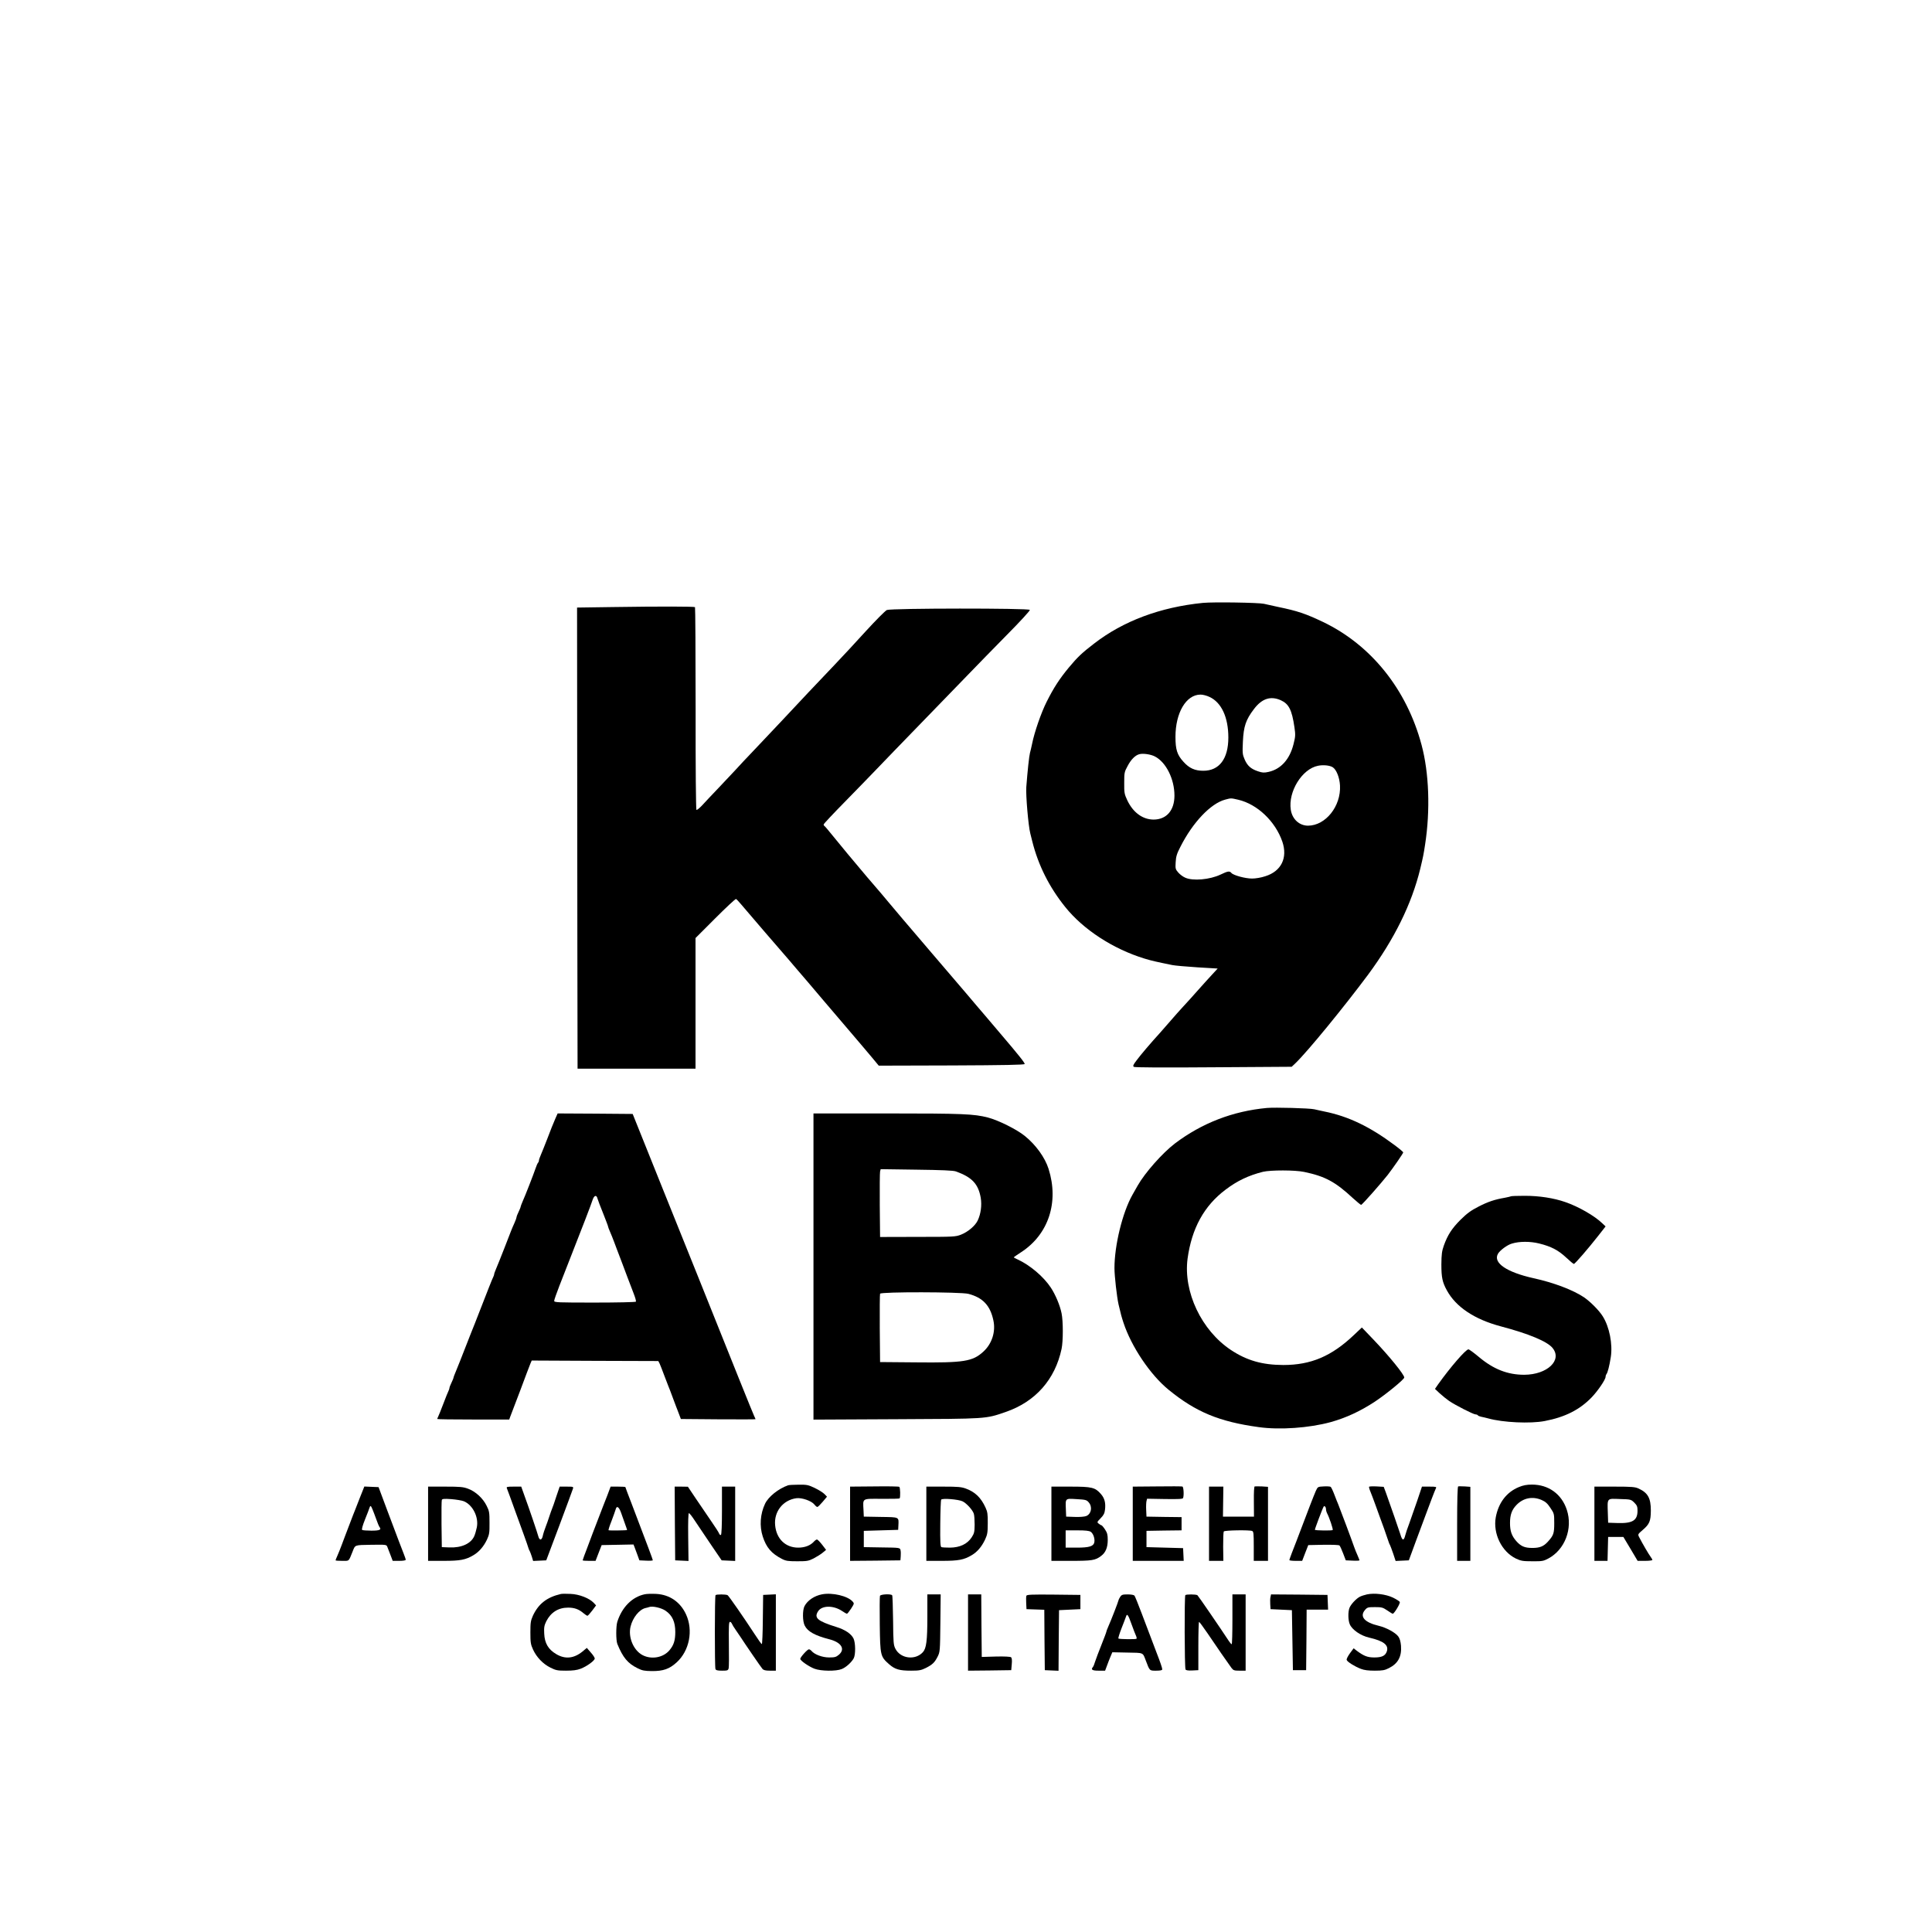
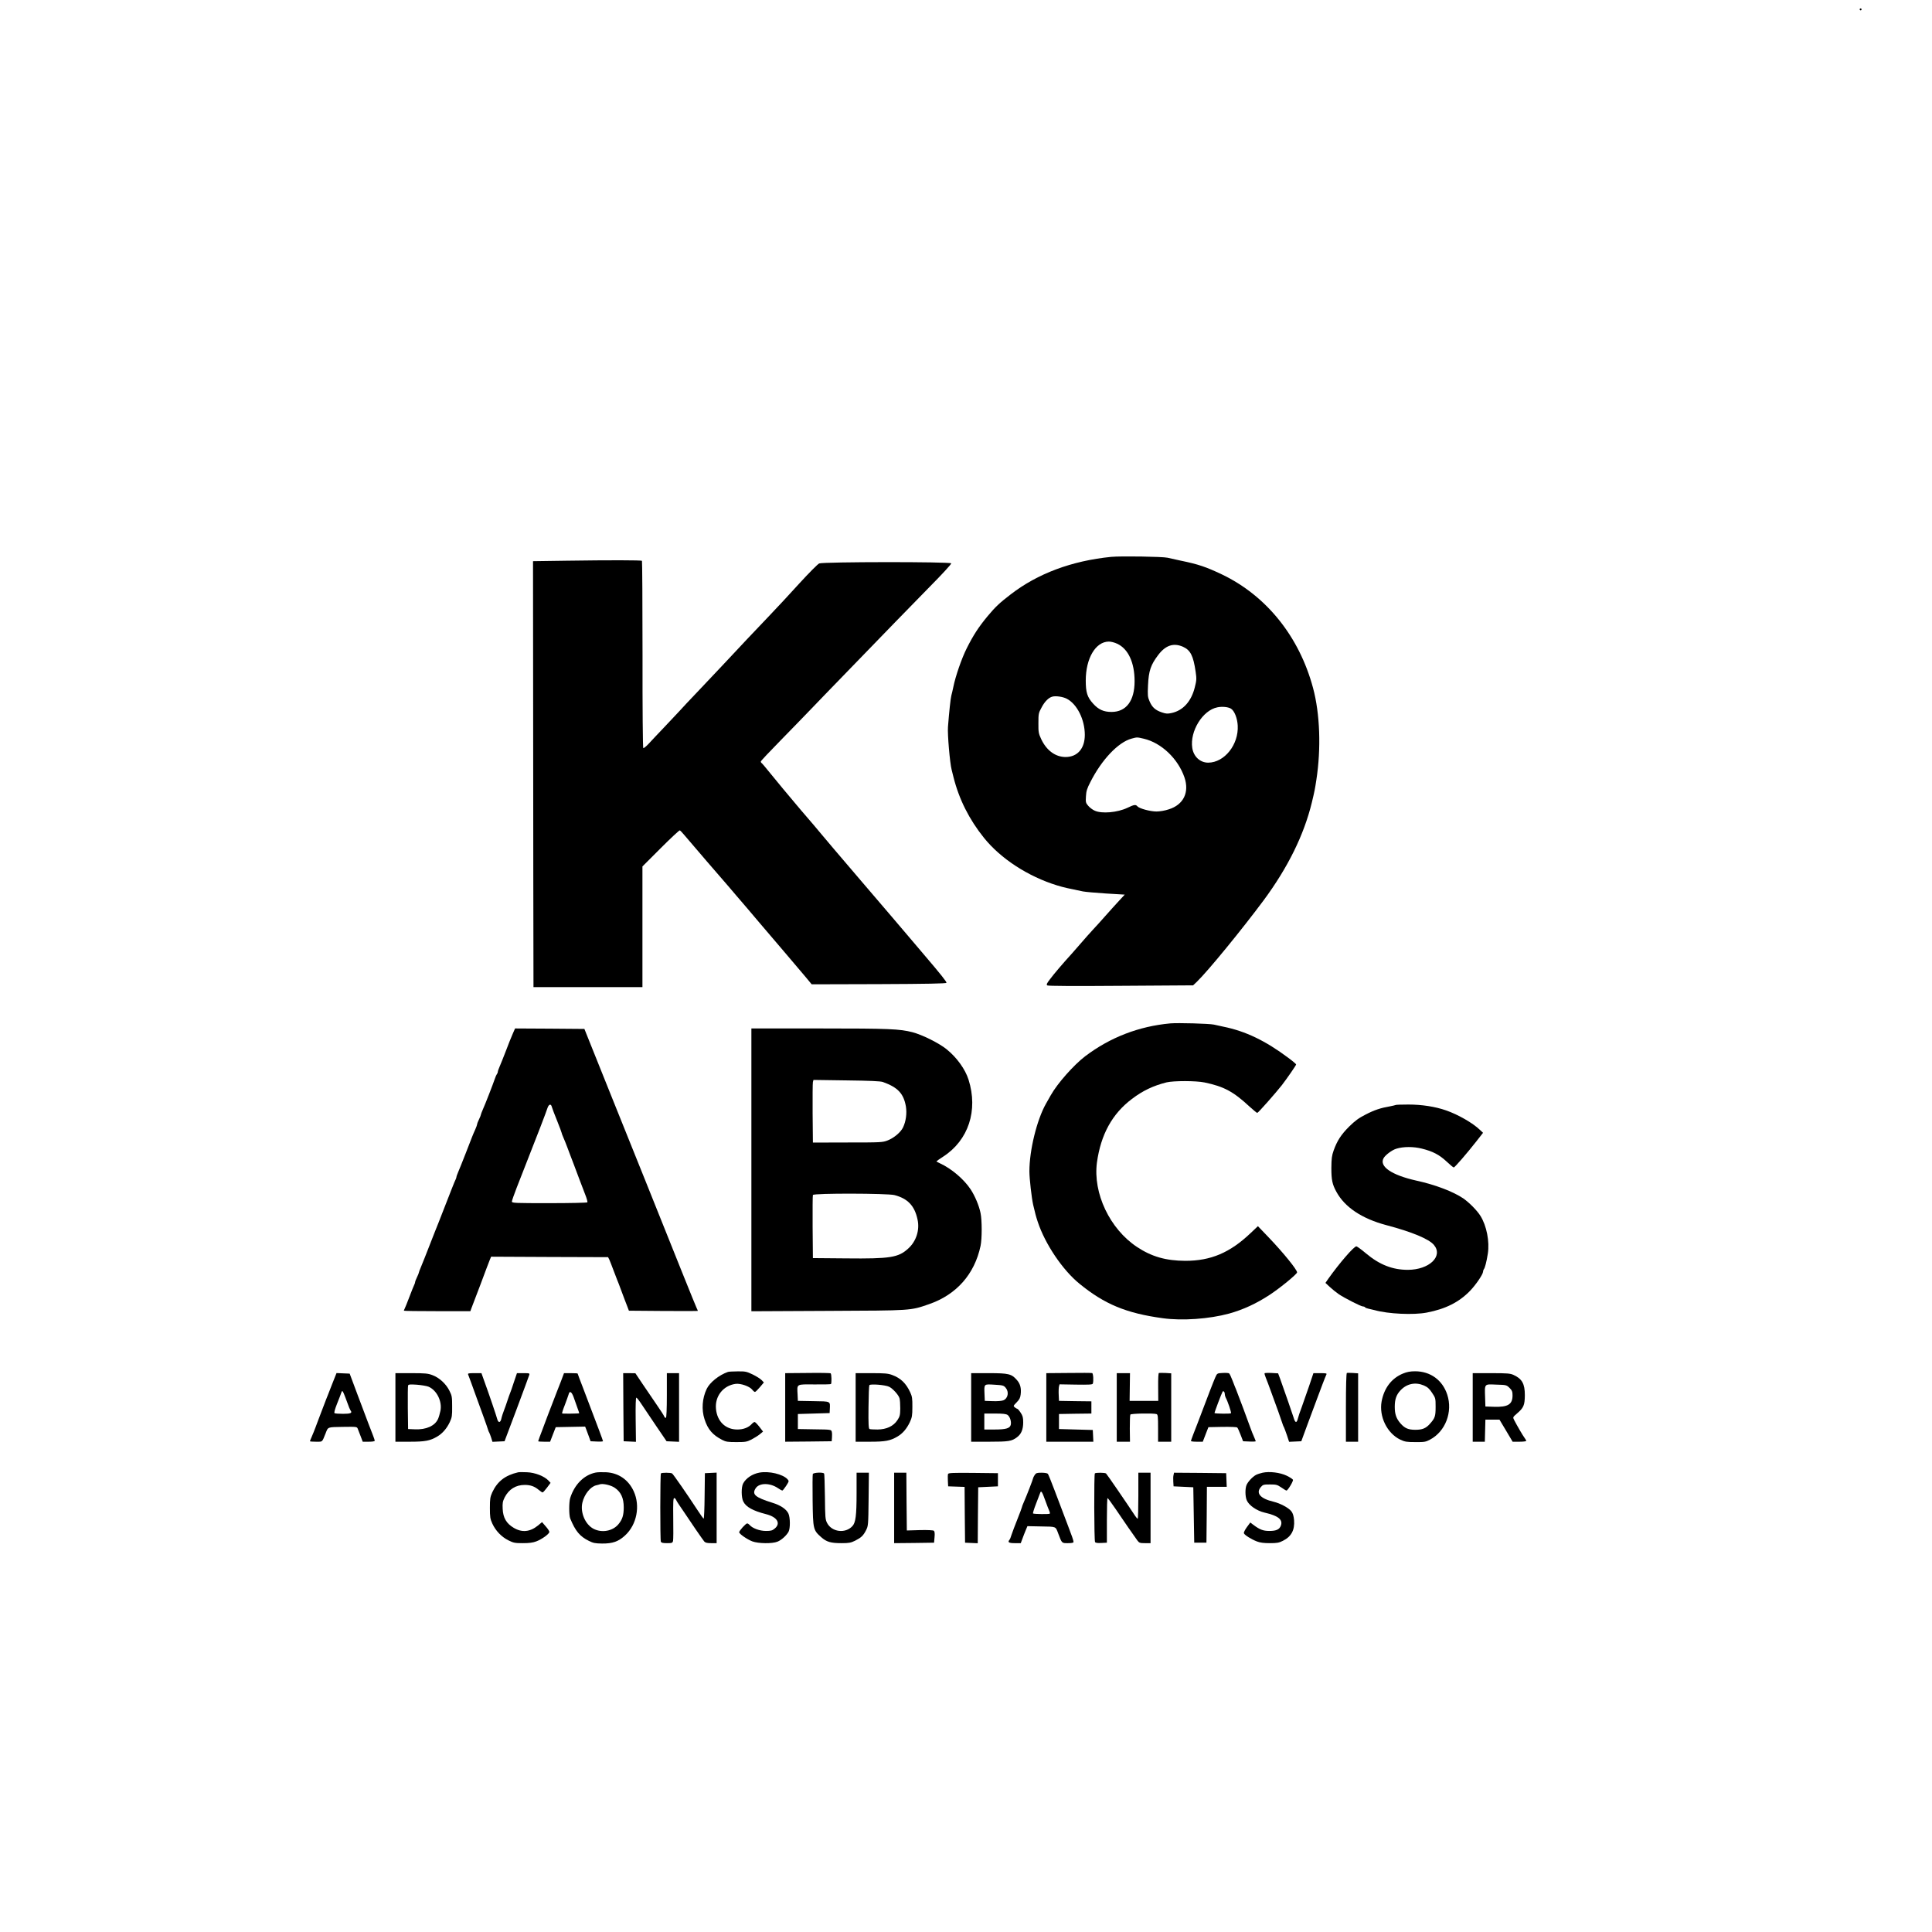
- <svg xmlns="http://www.w3.org/2000/svg" width="96" height="96" viewBox="0 0 19000 19000" preserveAspectRatio="xMidYMid meet">
+ <svg xmlns="http://www.w3.org/2000/svg" width="96" height="96" viewBox="0 0 20570 20570" preserveAspectRatio="xMidYMid meet">
  <g transform="matrix(1 0 0 -1 0 20570)" fill="#000" stroke="none">
    <path d="M19800 20470 c0 -5 5 -10 10 -10 6 0 10 5 10 10 0 6 -4 10 -10 10 -5 0 -10 -4 -10 -10z" />
    <path d="M11830 14641 c-419 -42 -783 -178 -1070 -400 -120 -92 -163 -133 -248 -235 -91 -110 -149 -198 -219 -338 -54 -107 -121 -301 -143 -413 -7 -33 -16 -73 -21 -90 -8 -29 -24 -177 -36 -335 -6 -77 20 -382 39 -455 5 -22 14 -58 20 -80 59 -235 167 -450 324 -645 178 -222 470 -412 779 -507 72 -22 118 -32 275 -64 25 -5 135 -15 245 -22 l200 -12 -60 -65 c-33 -36 -96 -105 -140 -155 -43 -49 -106 -119 -140 -155 -33 -36 -87 -96 -120 -135 -33 -38 -80 -92 -105 -120 -94 -103 -190 -216 -231 -271 -35 -46 -40 -57 -28 -66 9 -6 281 -8 783 -4 l769 5 40 38 c118 114 477 553 710 866 259 350 430 697 514 1042 30 125 33 142 48 240 52 336 39 705 -35 980 -146 546 -496 982 -970 1209 -171 81 -250 108 -440 147 -52 11 -115 25 -140 31 -54 12 -494 19 -600 9z m65 -925 c117 -54 185 -200 185 -399 0 -209 -89 -327 -246 -327 -83 0 -139 25 -196 89 -62 68 -78 120 -78 245 0 237 105 414 245 415 22 1 63 -10 90 -23z m700 -32 c80 -36 110 -95 135 -266 11 -75 10 -91 -9 -166 -37 -149 -124 -246 -245 -273 -45 -10 -61 -9 -105 6 -69 23 -104 54 -131 117 -21 48 -22 63 -17 173 7 152 29 217 109 322 78 103 163 131 263 87z m-1238 -553 c110 -56 193 -222 193 -385 0 -146 -78 -235 -204 -236 -108 0 -203 69 -260 190 -28 60 -31 74 -30 170 0 100 1 108 34 168 33 63 75 105 115 115 35 10 112 -1 152 -22z m1749 -106 c37 -23 68 -102 72 -180 11 -203 -141 -394 -314 -395 -86 0 -156 64 -170 157 -27 178 111 401 267 432 52 11 116 4 145 -14z m-928 -320 c187 -44 364 -212 433 -412 54 -159 -10 -291 -167 -340 -41 -14 -96 -23 -131 -23 -67 0 -184 32 -203 55 -18 21 -34 19 -107 -16 -105 -50 -273 -65 -348 -30 -23 10 -53 33 -69 52 -26 30 -28 38 -24 100 3 55 11 83 47 152 120 238 297 425 439 463 60 16 56 16 130 -1z" />
    <path d="M6025 14600 l-350 -5 1 -1085 c0 -597 2 -1617 2 -2267 l2 -1183 580 0 580 0 0 643 0 642 194 194 c106 106 198 192 204 190 6 -2 27 -25 49 -51 34 -41 442 -516 468 -544 5 -6 42 -49 80 -94 39 -46 90 -106 115 -134 25 -29 90 -105 145 -171 55 -65 170 -200 255 -299 85 -100 186 -218 224 -264 l68 -82 716 2 c512 2 716 6 719 14 3 10 -54 83 -247 309 -41 48 -104 122 -140 165 -36 42 -121 141 -188 221 -68 79 -156 182 -195 228 -40 46 -103 121 -142 166 -38 45 -104 122 -145 170 -41 49 -104 123 -140 164 -36 42 -99 117 -140 166 -41 50 -106 126 -145 171 -38 44 -99 115 -135 159 -36 43 -92 110 -125 149 -33 39 -95 115 -138 168 -43 53 -82 100 -87 103 -6 3 -10 11 -10 17 0 6 96 108 213 227 116 119 255 261 307 316 52 55 248 257 435 450 187 192 401 413 475 490 74 77 240 247 368 377 132 133 232 242 230 250 -6 18 -1363 17 -1406 -1 -16 -7 -109 -101 -208 -209 -98 -108 -237 -258 -309 -333 -129 -134 -385 -406 -519 -550 -38 -41 -146 -155 -240 -254 -94 -99 -192 -202 -216 -230 -25 -27 -97 -104 -160 -170 -63 -66 -137 -144 -163 -173 -27 -29 -53 -50 -58 -47 -5 4 -9 416 -8 997 0 545 -3 993 -6 997 -8 7 -336 8 -810 1z" />
    <path d="M12460 9674 c-336 -31 -640 -149 -905 -349 -123 -94 -295 -288 -367 -415 -14 -25 -37 -65 -51 -90 -98 -173 -177 -497 -177 -721 0 -78 24 -285 40 -356 24 -102 29 -121 49 -182 78 -236 264 -512 443 -658 268 -219 499 -315 888 -368 207 -29 495 -8 705 49 151 42 292 107 435 201 112 74 290 220 290 238 0 29 -149 212 -302 372 l-115 120 -77 -73 c-221 -210 -424 -296 -696 -296 -207 1 -358 44 -515 148 -289 192 -469 571 -426 898 41 298 162 519 373 678 116 88 226 140 368 176 75 18 315 18 405 -1 206 -43 307 -97 481 -259 40 -36 76 -66 80 -65 10 0 198 214 261 294 57 74 153 213 153 222 0 4 -37 36 -83 70 -245 183 -455 284 -692 332 -27 6 -72 15 -100 22 -51 11 -384 20 -465 13z" />
    <path d="M5461 9568 c-32 -75 -34 -81 -81 -203 -23 -60 -51 -129 -61 -152 -11 -24 -19 -49 -19 -56 0 -7 -4 -17 -9 -22 -5 -6 -16 -30 -24 -55 -19 -56 -102 -270 -128 -327 -10 -24 -19 -46 -19 -51 0 -5 -9 -27 -20 -50 -11 -22 -20 -46 -20 -52 0 -5 -9 -32 -21 -58 -27 -60 -25 -56 -99 -247 -34 -88 -71 -179 -81 -202 -10 -24 -19 -47 -19 -53 0 -6 -4 -18 -9 -28 -13 -26 -38 -90 -181 -457 -4 -11 -13 -33 -20 -50 -7 -16 -16 -39 -20 -50 -99 -254 -136 -347 -151 -382 -10 -24 -19 -46 -19 -51 0 -5 -9 -27 -20 -50 -11 -22 -20 -46 -20 -52 0 -5 -4 -18 -9 -28 -5 -9 -28 -66 -51 -127 -23 -60 -46 -118 -51 -127 -5 -10 -9 -20 -9 -23 0 -3 159 -5 354 -5 l354 0 10 28 c6 15 50 131 98 257 47 127 92 245 99 262 l14 33 623 -3 622 -2 13 -25 c6 -14 26 -63 43 -110 18 -47 36 -95 41 -107 5 -13 13 -33 18 -45 5 -13 19 -50 31 -83 12 -33 26 -69 30 -80 4 -11 17 -42 27 -70 l19 -50 367 -3 c202 -1 367 -1 367 1 0 2 -6 17 -14 33 -12 24 -214 527 -547 1359 -26 66 -183 455 -348 865 l-299 745 -369 3 -369 2 -23 -52z m415 -785 c4 -15 29 -81 56 -147 26 -66 48 -123 48 -128 0 -4 8 -27 19 -51 10 -23 29 -69 41 -102 12 -33 26 -69 30 -80 4 -11 22 -57 39 -102 17 -46 45 -120 62 -165 17 -46 44 -116 60 -157 16 -40 26 -77 23 -82 -3 -5 -185 -9 -405 -9 -365 0 -399 1 -399 17 0 9 23 75 51 147 28 72 75 192 104 266 111 281 213 546 224 583 15 43 38 48 47 10z" />
    <path d="M8000 8114 l0 -1505 813 4 c899 4 877 2 1077 71 293 101 486 319 550 621 16 76 16 272 0 349 -16 80 -60 183 -105 252 -72 109 -205 222 -327 278 -21 9 -38 19 -38 21 0 2 33 25 73 51 268 174 373 491 269 819 -35 111 -125 236 -234 324 -79 64 -259 154 -363 181 -138 35 -240 40 -987 40 l-728 0 0 -1506z m1400 936 c159 -57 221 -123 245 -260 12 -73 1 -158 -30 -223 -24 -51 -95 -112 -164 -139 -54 -21 -68 -22 -426 -22 l-370 -1 -3 310 c-1 171 0 321 3 334 l6 23 352 -5 c247 -3 362 -8 387 -17z m123 -1204 c142 -37 215 -114 246 -260 25 -112 -14 -233 -100 -310 -104 -95 -191 -109 -659 -104 l-355 3 -3 330 c-1 181 0 336 3 342 7 20 793 18 868 -1z" />
    <path d="M14859 8805 c-3 -2 -29 -8 -59 -14 -99 -17 -167 -39 -261 -88 -73 -37 -112 -66 -175 -128 -85 -85 -127 -149 -165 -255 -19 -54 -23 -85 -24 -185 0 -128 10 -175 54 -255 89 -163 271 -285 531 -354 273 -72 456 -148 508 -212 99 -120 -51 -263 -278 -264 -163 0 -302 54 -446 175 -49 41 -95 75 -103 75 -26 0 -179 -177 -298 -344 l-31 -45 46 -43 c26 -24 68 -58 94 -76 62 -42 238 -132 260 -132 9 0 19 -4 22 -9 3 -5 18 -11 33 -14 16 -3 46 -10 68 -16 146 -41 416 -53 556 -26 199 38 343 110 461 232 61 63 138 176 138 203 0 9 4 20 8 26 12 13 29 78 43 167 20 128 -13 297 -79 402 -37 59 -120 142 -183 186 -107 72 -297 145 -499 189 -264 59 -398 151 -349 239 19 34 91 88 137 101 74 23 181 23 269 1 118 -29 188 -66 265 -138 37 -35 71 -63 76 -63 11 0 142 152 240 277 l72 92 -33 31 c-75 73 -234 164 -362 208 -114 40 -258 62 -399 62 -73 0 -135 -2 -137 -5z" />
    <path d="M7750 5963 c-96 -34 -193 -112 -226 -181 -48 -101 -56 -221 -23 -322 35 -109 86 -168 189 -221 39 -20 60 -23 150 -23 95 0 110 2 160 27 30 16 71 41 89 56 l35 29 -39 51 c-22 28 -44 51 -51 51 -6 0 -19 -9 -30 -21 -34 -38 -89 -59 -154 -59 -126 0 -215 87 -227 220 -13 134 77 248 209 266 53 7 149 -26 177 -62 10 -13 23 -24 29 -24 6 0 29 23 52 50 l43 51 -24 25 c-13 14 -56 41 -95 60 -65 31 -78 34 -160 33 -49 0 -96 -3 -104 -6z" />
    <path d="M14938 5946 c-122 -50 -201 -154 -228 -297 -29 -161 58 -339 199 -407 50 -23 68 -26 161 -26 95 -1 110 2 155 26 165 87 244 295 184 479 -51 156 -180 249 -343 249 -51 0 -87 -7 -128 -24z m222 -127 c39 -17 58 -34 87 -78 37 -55 38 -58 38 -151 0 -101 -7 -120 -64 -183 -41 -45 -79 -60 -151 -60 -76 0 -113 16 -159 68 -45 52 -61 98 -61 177 0 80 17 129 63 177 67 70 158 88 247 50z" />
    <path d="M8598 5952 l-238 -2 0 -365 0 -365 248 2 247 3 3 39 c2 22 1 50 -2 62 -6 23 -7 24 -184 26 l-177 3 0 80 0 80 169 5 169 5 2 40 c4 89 14 84 -174 87 l-166 3 -3 65 c-6 119 -18 111 179 110 94 -1 173 1 176 4 9 9 7 107 -3 114 -5 4 -116 6 -246 4z" />
    <path d="M11378 5952 l-238 -2 0 -365 0 -365 250 0 251 0 -3 63 -3 62 -180 5 -180 5 0 80 0 80 173 3 172 2 0 65 0 65 -172 2 -173 3 -3 65 c-2 35 0 75 3 88 l6 23 174 -3 c139 -2 176 0 180 10 10 28 5 110 -7 113 -7 2 -120 3 -250 1z" />
    <path d="M12339 5952 c-6 -3 -9 -58 -8 -150 l1 -147 -152 0 -153 0 2 148 2 147 -70 0 -71 0 0 -365 0 -365 70 0 71 0 -2 139 c0 77 2 144 6 150 7 12 251 16 279 5 14 -5 16 -28 16 -150 l0 -144 70 0 70 0 0 364 0 364 -60 4 c-33 1 -65 1 -71 0z" />
    <path d="M13017 5952 c-57 -3 -58 -3 -77 -45 -18 -40 -85 -214 -152 -392 -16 -44 -34 -89 -38 -100 -31 -77 -70 -181 -70 -187 0 -5 28 -8 63 -8 l63 0 30 78 30 77 149 3 c89 1 152 -1 158 -7 6 -6 22 -41 36 -78 l26 -68 68 -3 c37 -2 67 0 67 3 0 3 -9 24 -19 48 -11 23 -26 62 -35 87 -17 51 -142 384 -155 415 -5 11 -22 53 -37 93 -15 40 -32 76 -38 80 -6 4 -37 6 -69 4z m23 -223 c0 -10 4 -27 9 -37 23 -42 64 -163 57 -169 -7 -7 -167 -5 -175 2 -3 3 74 208 86 228 8 13 23 -3 23 -24z" />
    <path d="M13464 5949 c-2 -4 3 -24 12 -45 9 -22 34 -87 55 -146 22 -60 57 -159 80 -220 22 -62 43 -122 46 -133 3 -11 9 -24 13 -30 3 -5 17 -43 31 -83 l24 -73 65 3 65 3 68 185 c38 102 82 220 98 263 16 42 43 114 60 160 17 45 35 90 40 100 8 15 3 17 -64 17 l-73 0 -46 -137 c-26 -76 -61 -176 -78 -223 -18 -47 -36 -100 -40 -118 -14 -58 -30 -55 -48 8 -10 34 -102 297 -143 412 l-21 56 -70 4 c-39 2 -72 0 -74 -3z" />
    <path d="M14340 5952 c-6 -2 -10 -137 -10 -368 l0 -364 65 0 65 0 0 364 0 364 -55 4 c-30 1 -60 2 -65 0z" />
    <path d="M3540 5843 c-23 -59 -45 -117 -50 -128 -4 -11 -12 -31 -18 -45 -5 -14 -24 -63 -42 -110 -18 -47 -36 -94 -40 -105 -4 -11 -18 -47 -30 -80 -12 -33 -31 -79 -41 -102 -11 -24 -19 -45 -19 -48 0 -3 29 -5 65 -5 72 0 62 -9 102 90 27 69 17 65 182 68 149 2 151 2 160 -20 5 -13 19 -49 31 -80 l22 -58 64 0 c39 0 64 4 64 11 0 6 -9 31 -19 57 -10 26 -32 83 -49 127 -16 44 -68 181 -115 305 l-84 225 -70 3 -70 3 -43 -108z m123 -116 c8 -18 24 -62 37 -97 12 -36 27 -70 32 -77 22 -27 2 -36 -79 -36 -44 0 -85 3 -91 7 -7 4 3 41 28 104 22 53 41 105 44 115 8 25 14 21 29 -16z" />
    <path d="M4210 5585 l0 -365 153 0 c163 0 216 10 292 55 55 32 102 86 134 154 23 50 26 68 25 166 0 101 -2 115 -29 168 -36 73 -108 139 -181 166 -47 18 -78 21 -224 21 l-170 0 0 -365z m352 221 c88 -37 148 -157 127 -258 -6 -29 -17 -67 -25 -85 -33 -74 -126 -116 -245 -111 l-74 3 -3 225 c-1 123 0 231 3 239 4 11 23 13 93 8 49 -4 104 -13 124 -21z" />
    <path d="M4985 5933 c9 -23 37 -98 87 -238 22 -60 58 -159 80 -220 22 -60 42 -119 45 -130 3 -11 9 -24 13 -30 3 -5 12 -29 20 -53 l13 -43 65 3 64 3 128 340 c70 187 130 350 134 363 7 21 5 22 -61 22 l-69 0 -33 -97 c-17 -54 -36 -107 -41 -118 -5 -11 -18 -49 -30 -85 -12 -36 -25 -74 -30 -85 -13 -33 -28 -78 -34 -107 -4 -16 -13 -28 -20 -28 -8 0 -17 12 -21 28 -8 32 -91 277 -138 405 l-31 87 -74 0 c-67 0 -73 -2 -67 -17z" />
    <path d="M5972 5862 c-19 -48 -37 -96 -42 -107 -4 -11 -27 -69 -50 -130 -23 -60 -46 -119 -50 -130 -4 -11 -18 -47 -30 -80 -12 -33 -26 -69 -30 -80 -16 -40 -40 -106 -40 -110 0 -3 29 -5 63 -5 l64 0 30 78 30 77 157 3 156 3 11 -28 c6 -16 19 -50 29 -78 l18 -50 66 -3 c36 -2 66 0 66 4 0 7 -47 133 -209 558 -34 87 -61 160 -61 162 0 2 -33 4 -72 4 l-73 0 -33 -88z m136 -169 c11 -32 29 -83 40 -113 11 -30 20 -56 19 -57 -5 -4 -177 -6 -182 -2 -3 3 10 44 29 91 18 48 36 98 40 112 10 42 32 30 54 -31z" />
    <path d="M6637 5588 l3 -363 65 -3 66 -3 -3 236 c-2 152 1 235 7 234 6 0 31 -32 57 -72 26 -40 96 -144 156 -232 l109 -160 67 -3 66 -3 0 366 0 365 -65 0 -65 0 0 -234 c0 -147 -4 -237 -10 -241 -6 -3 -13 2 -17 12 -3 10 -40 68 -82 128 -42 61 -110 161 -151 222 l-75 112 -65 1 -65 0 2 -362z" />
    <path d="M9110 5585 l0 -365 153 0 c163 0 216 10 292 55 55 32 98 82 132 153 23 50 27 69 27 162 1 89 -3 113 -22 154 -45 98 -102 153 -194 187 -44 16 -79 19 -220 19 l-168 0 0 -365z m357 220 c40 -20 100 -87 110 -122 5 -16 8 -64 8 -108 -1 -72 -4 -85 -30 -125 -43 -65 -116 -99 -212 -100 -39 0 -77 2 -85 5 -10 4 -13 51 -11 230 1 124 5 230 9 237 10 16 171 3 211 -17z" />
    <path d="M10340 5585 l0 -365 194 0 c203 0 238 5 293 47 46 33 67 84 67 159 0 51 -5 70 -27 103 -15 23 -31 41 -35 41 -4 0 -16 7 -26 15 -19 15 -19 16 18 54 30 30 39 49 43 84 8 67 -4 113 -40 154 -57 65 -87 73 -299 73 l-188 0 0 -365z m367 210 c38 -44 26 -113 -24 -134 -17 -7 -64 -11 -114 -9 l-84 3 -3 74 c-4 108 -8 105 106 98 89 -5 99 -8 119 -32z m21 -290 c24 -18 41 -67 34 -103 -8 -39 -50 -52 -172 -52 l-110 0 0 85 0 85 113 0 c85 0 118 -4 135 -15z" />
    <path d="M15680 5585 l0 -365 65 0 64 0 3 118 3 117 75 0 75 0 70 -117 70 -118 73 0 c39 0 72 4 72 9 0 4 -8 19 -18 32 -17 22 -79 128 -112 192 -14 28 -13 29 33 69 69 59 81 87 82 193 0 122 -29 174 -120 216 -35 16 -66 19 -237 19 l-198 0 0 -365z m392 208 c27 -27 32 -40 32 -80 0 -96 -49 -126 -199 -121 l-90 3 -3 95 c-5 151 -11 143 118 138 108 -3 110 -4 142 -35z" />
    <path d="M5515 4894 c-137 -32 -219 -96 -274 -213 -22 -50 -25 -68 -25 -166 0 -97 3 -117 26 -167 35 -76 97 -141 171 -178 54 -27 70 -30 153 -30 68 0 108 5 144 19 61 23 139 80 139 101 0 8 -17 35 -39 59 l-39 45 -43 -36 c-85 -69 -171 -77 -258 -25 -78 46 -114 107 -118 202 -3 61 0 79 21 122 45 87 118 133 214 133 61 0 104 -15 149 -53 18 -15 36 -27 41 -27 5 0 26 23 47 51 l38 51 -23 25 c-44 46 -143 85 -228 88 -42 2 -85 2 -96 -1z" />
    <path d="M6339 4891 c-122 -26 -222 -126 -268 -270 -14 -44 -14 -182 0 -218 55 -134 102 -191 199 -239 46 -23 67 -27 140 -28 113 -1 174 21 245 86 125 114 164 314 92 471 -56 122 -161 195 -294 202 -43 2 -94 1 -114 -4z m207 -162 c66 -45 95 -110 95 -208 0 -84 -15 -130 -57 -180 -61 -73 -177 -94 -265 -48 -89 47 -143 175 -118 280 21 88 86 169 147 183 15 3 32 8 37 10 31 12 120 -8 161 -37z" />
    <path d="M8085 4891 c-75 -14 -143 -59 -173 -116 -21 -40 -20 -150 2 -192 29 -58 101 -98 241 -134 119 -30 161 -97 94 -153 -26 -22 -40 -26 -95 -26 -67 0 -144 29 -173 64 -8 9 -19 16 -26 16 -15 0 -85 -78 -85 -94 1 -18 85 -76 140 -97 64 -24 213 -26 268 -3 43 17 97 67 118 106 19 37 18 151 -2 194 -22 46 -84 88 -170 114 -185 58 -221 89 -178 155 38 58 152 59 238 0 20 -14 41 -25 45 -25 5 0 23 23 41 50 31 49 32 51 15 70 -49 55 -199 90 -300 71z" />
    <path d="M13443 4890 c-23 -5 -54 -15 -70 -23 -38 -20 -89 -76 -102 -110 -15 -39 -14 -121 3 -160 22 -54 107 -113 191 -132 144 -33 195 -74 173 -137 -15 -42 -49 -58 -122 -58 -68 0 -103 14 -173 66 l-31 24 -37 -50 c-20 -28 -35 -57 -31 -65 7 -19 79 -64 139 -87 33 -13 74 -18 137 -18 76 0 98 4 139 25 90 45 127 114 119 220 -4 43 -12 72 -28 93 -28 37 -116 85 -190 103 -141 33 -192 91 -136 156 22 26 30 28 98 28 66 0 77 -3 120 -32 26 -18 50 -33 55 -33 14 0 75 101 69 115 -2 7 -33 27 -68 44 -70 33 -181 47 -255 31z" />
    <path d="M7037 4883 c-9 -8 -9 -706 -1 -727 5 -12 21 -16 65 -16 53 0 59 2 65 24 3 13 4 121 2 240 -2 171 0 216 10 216 7 0 16 -8 19 -17 4 -10 21 -38 38 -62 16 -24 37 -54 45 -66 48 -74 205 -303 218 -317 11 -13 30 -18 74 -18 l58 0 0 375 0 376 -62 -3 -63 -3 -3 -242 c-1 -134 -6 -243 -10 -242 -4 0 -37 46 -73 102 -101 155 -251 371 -263 379 -14 10 -110 10 -119 1z" />
    <path d="M8654 4876 c-3 -8 -4 -135 -2 -283 4 -305 6 -314 92 -390 57 -50 101 -63 216 -63 79 0 99 4 144 26 65 33 87 53 117 112 23 46 24 53 27 330 l3 282 -66 0 -65 0 0 -220 c0 -235 -10 -311 -44 -348 -74 -82 -219 -65 -270 33 -19 37 -21 59 -23 278 -2 131 -5 243 -9 248 -9 16 -114 11 -120 -5z" />
    <path d="M9520 4515 l0 -375 213 2 212 3 5 58 c4 40 1 62 -7 69 -8 6 -65 9 -150 7 l-138 -4 -3 308 -2 307 -65 0 -65 0 0 -375z" />
    <path d="M10094 4877 c-3 -8 -4 -41 -2 -73 l3 -59 87 -3 88 -3 2 -297 3 -297 67 -3 68 -3 2 298 3 298 105 5 105 5 0 70 0 70 -263 3 c-216 2 -263 0 -268 -11z" />
    <path d="M11016 4865 c-9 -13 -16 -28 -16 -32 0 -9 -73 -198 -101 -260 -11 -24 -19 -47 -19 -51 0 -5 -22 -62 -48 -128 -26 -65 -54 -139 -62 -164 -7 -25 -17 -49 -22 -54 -22 -26 -7 -36 56 -36 l64 0 18 48 c9 26 25 66 35 90 l18 43 148 -3 c163 -3 150 3 181 -78 39 -103 36 -100 102 -100 41 0 60 4 60 13 0 14 -20 72 -57 167 -35 93 -73 191 -144 380 -34 91 -67 171 -72 178 -6 7 -33 12 -67 12 -50 0 -60 -3 -74 -25z m112 -268 c18 -50 38 -102 44 -114 6 -13 8 -26 5 -29 -7 -7 -167 -5 -178 2 -4 2 10 48 31 102 21 53 41 105 44 115 10 32 21 17 54 -76z" />
    <path d="M11657 4883 c-10 -9 -8 -716 2 -731 5 -9 26 -12 67 -10 l59 3 0 238 c0 130 3 237 7 237 4 0 41 -51 83 -112 80 -119 201 -294 235 -340 19 -25 27 -28 80 -28 l60 0 0 375 0 375 -65 0 -65 0 0 -245 c0 -135 -3 -245 -7 -245 -5 1 -17 15 -29 33 -77 118 -300 443 -308 449 -14 10 -110 10 -119 1z" />
    <path d="M12495 4867 c-4 -13 -5 -46 -3 -73 l3 -49 105 -5 105 -5 5 -295 5 -295 65 0 65 0 3 298 2 297 106 0 105 0 -3 73 -3 72 -277 3 -278 2 -5 -23z" />
  </g>
</svg>
